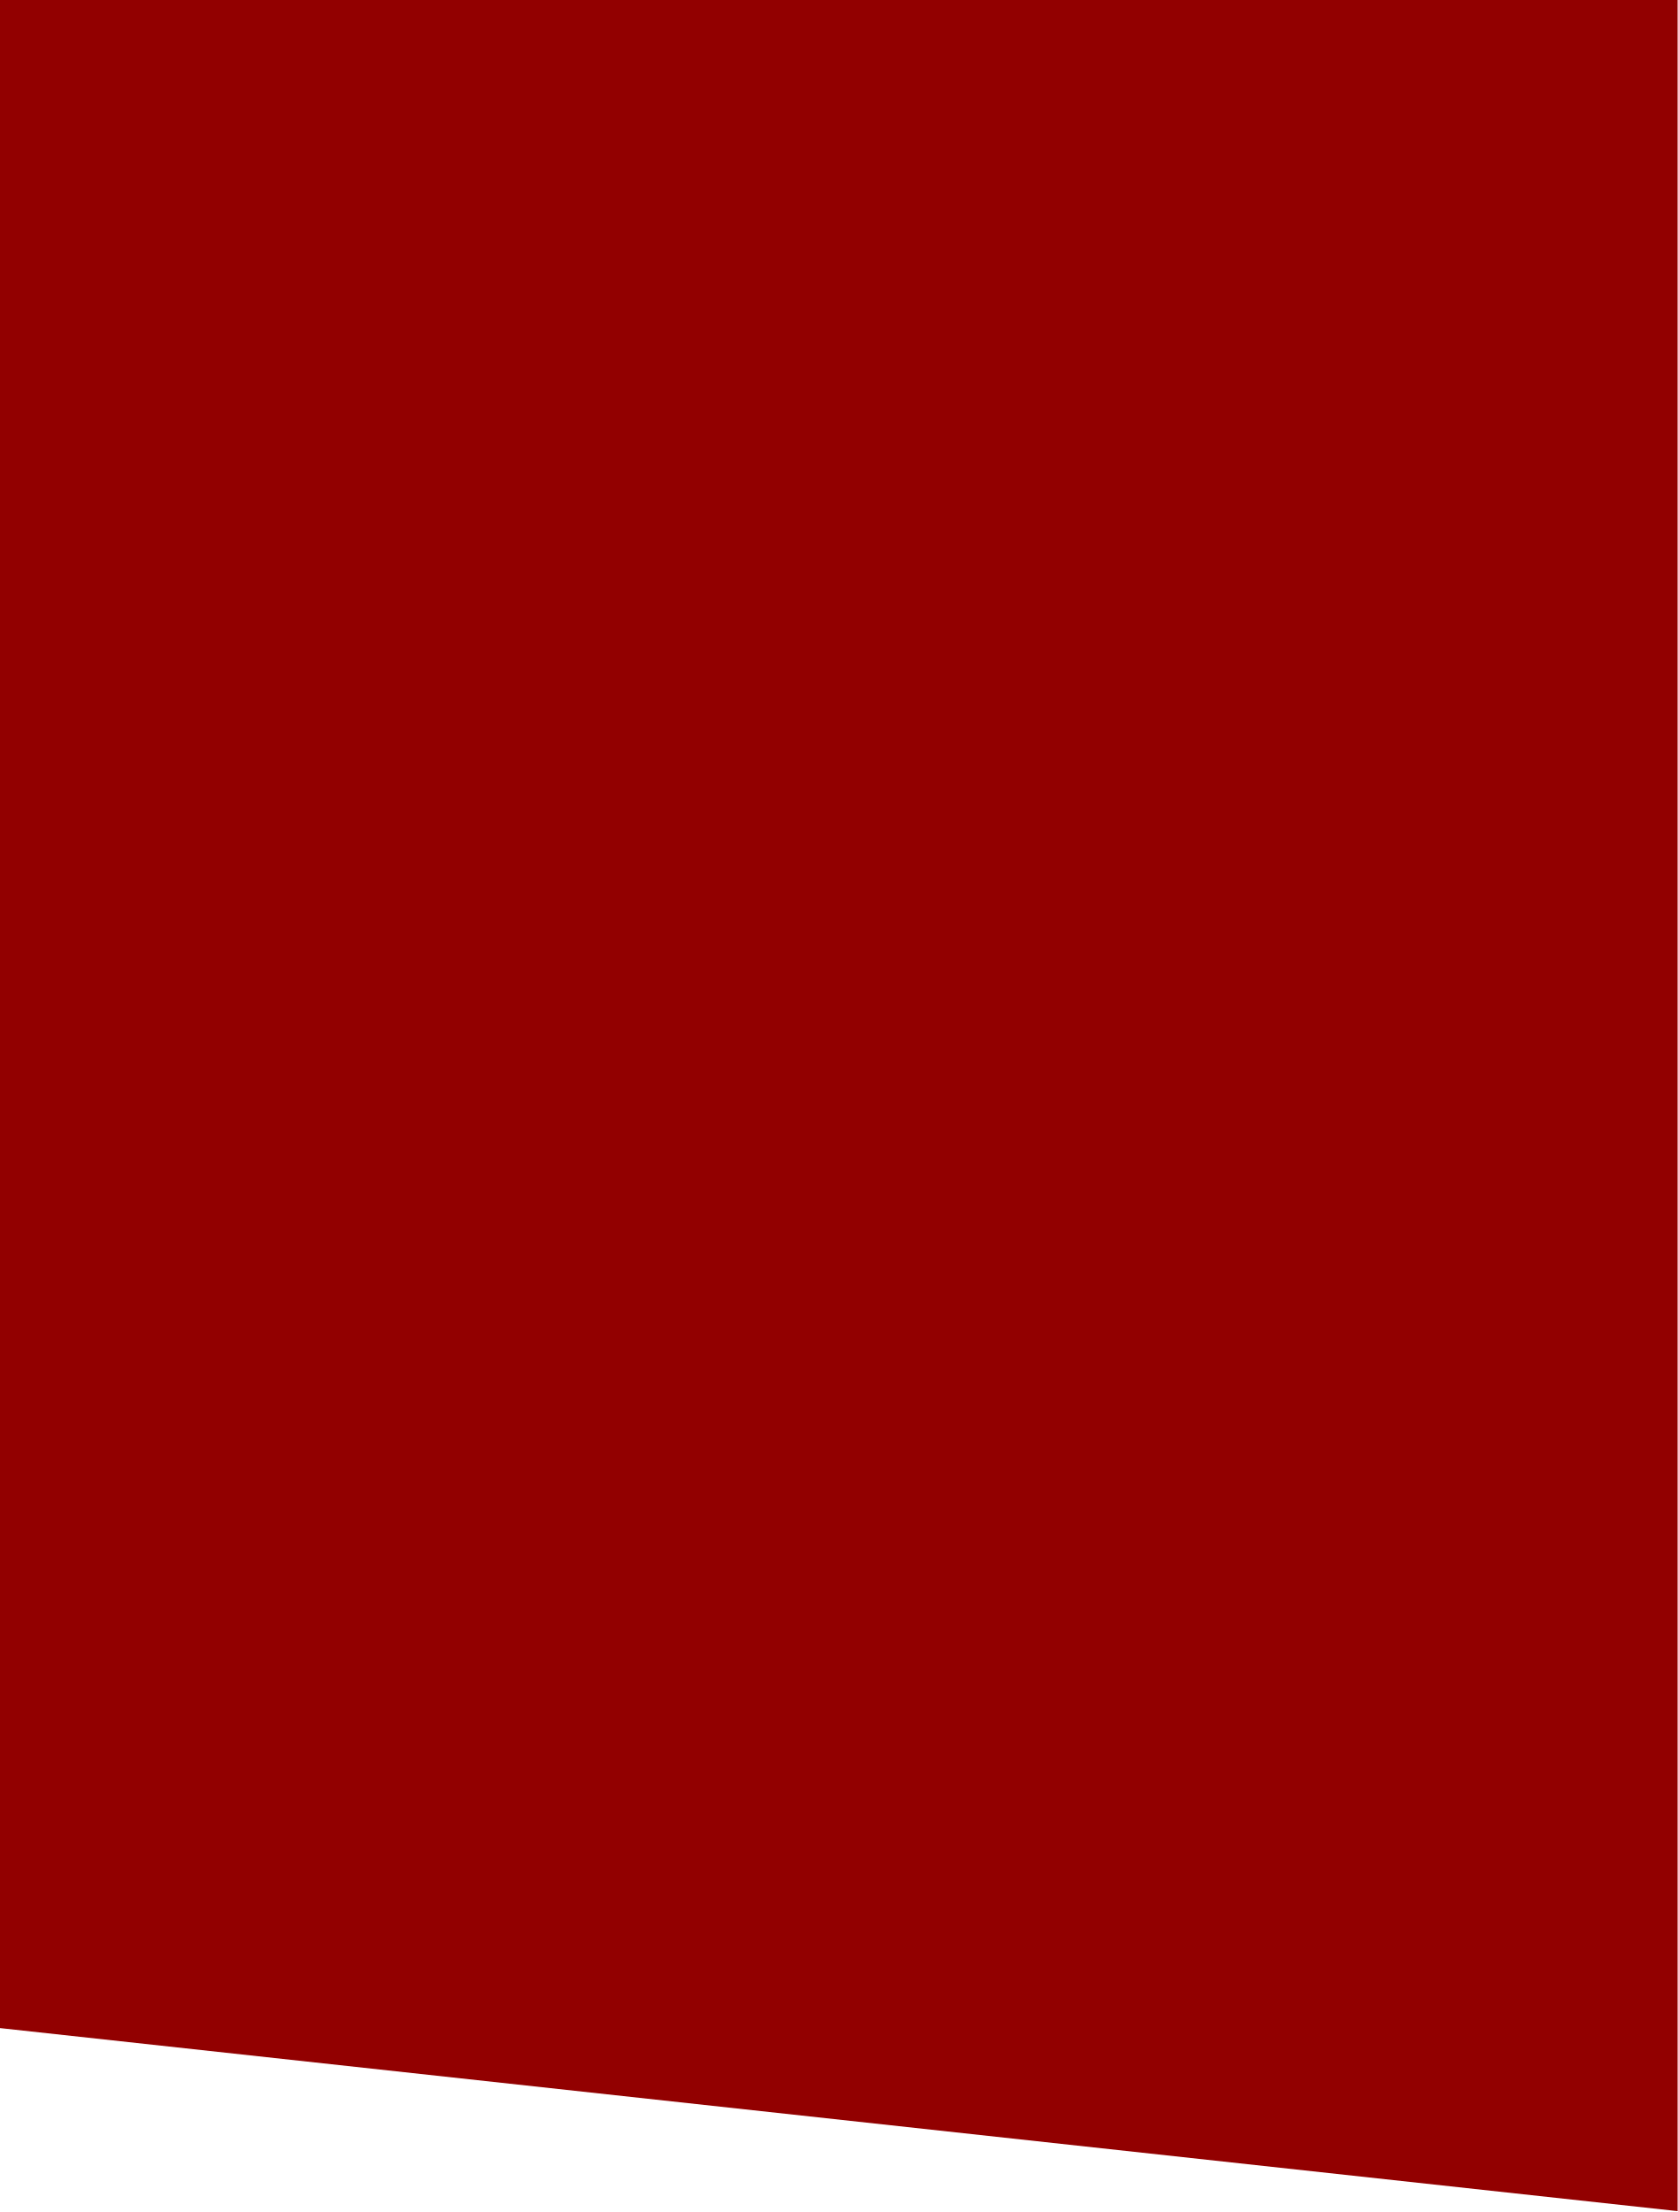
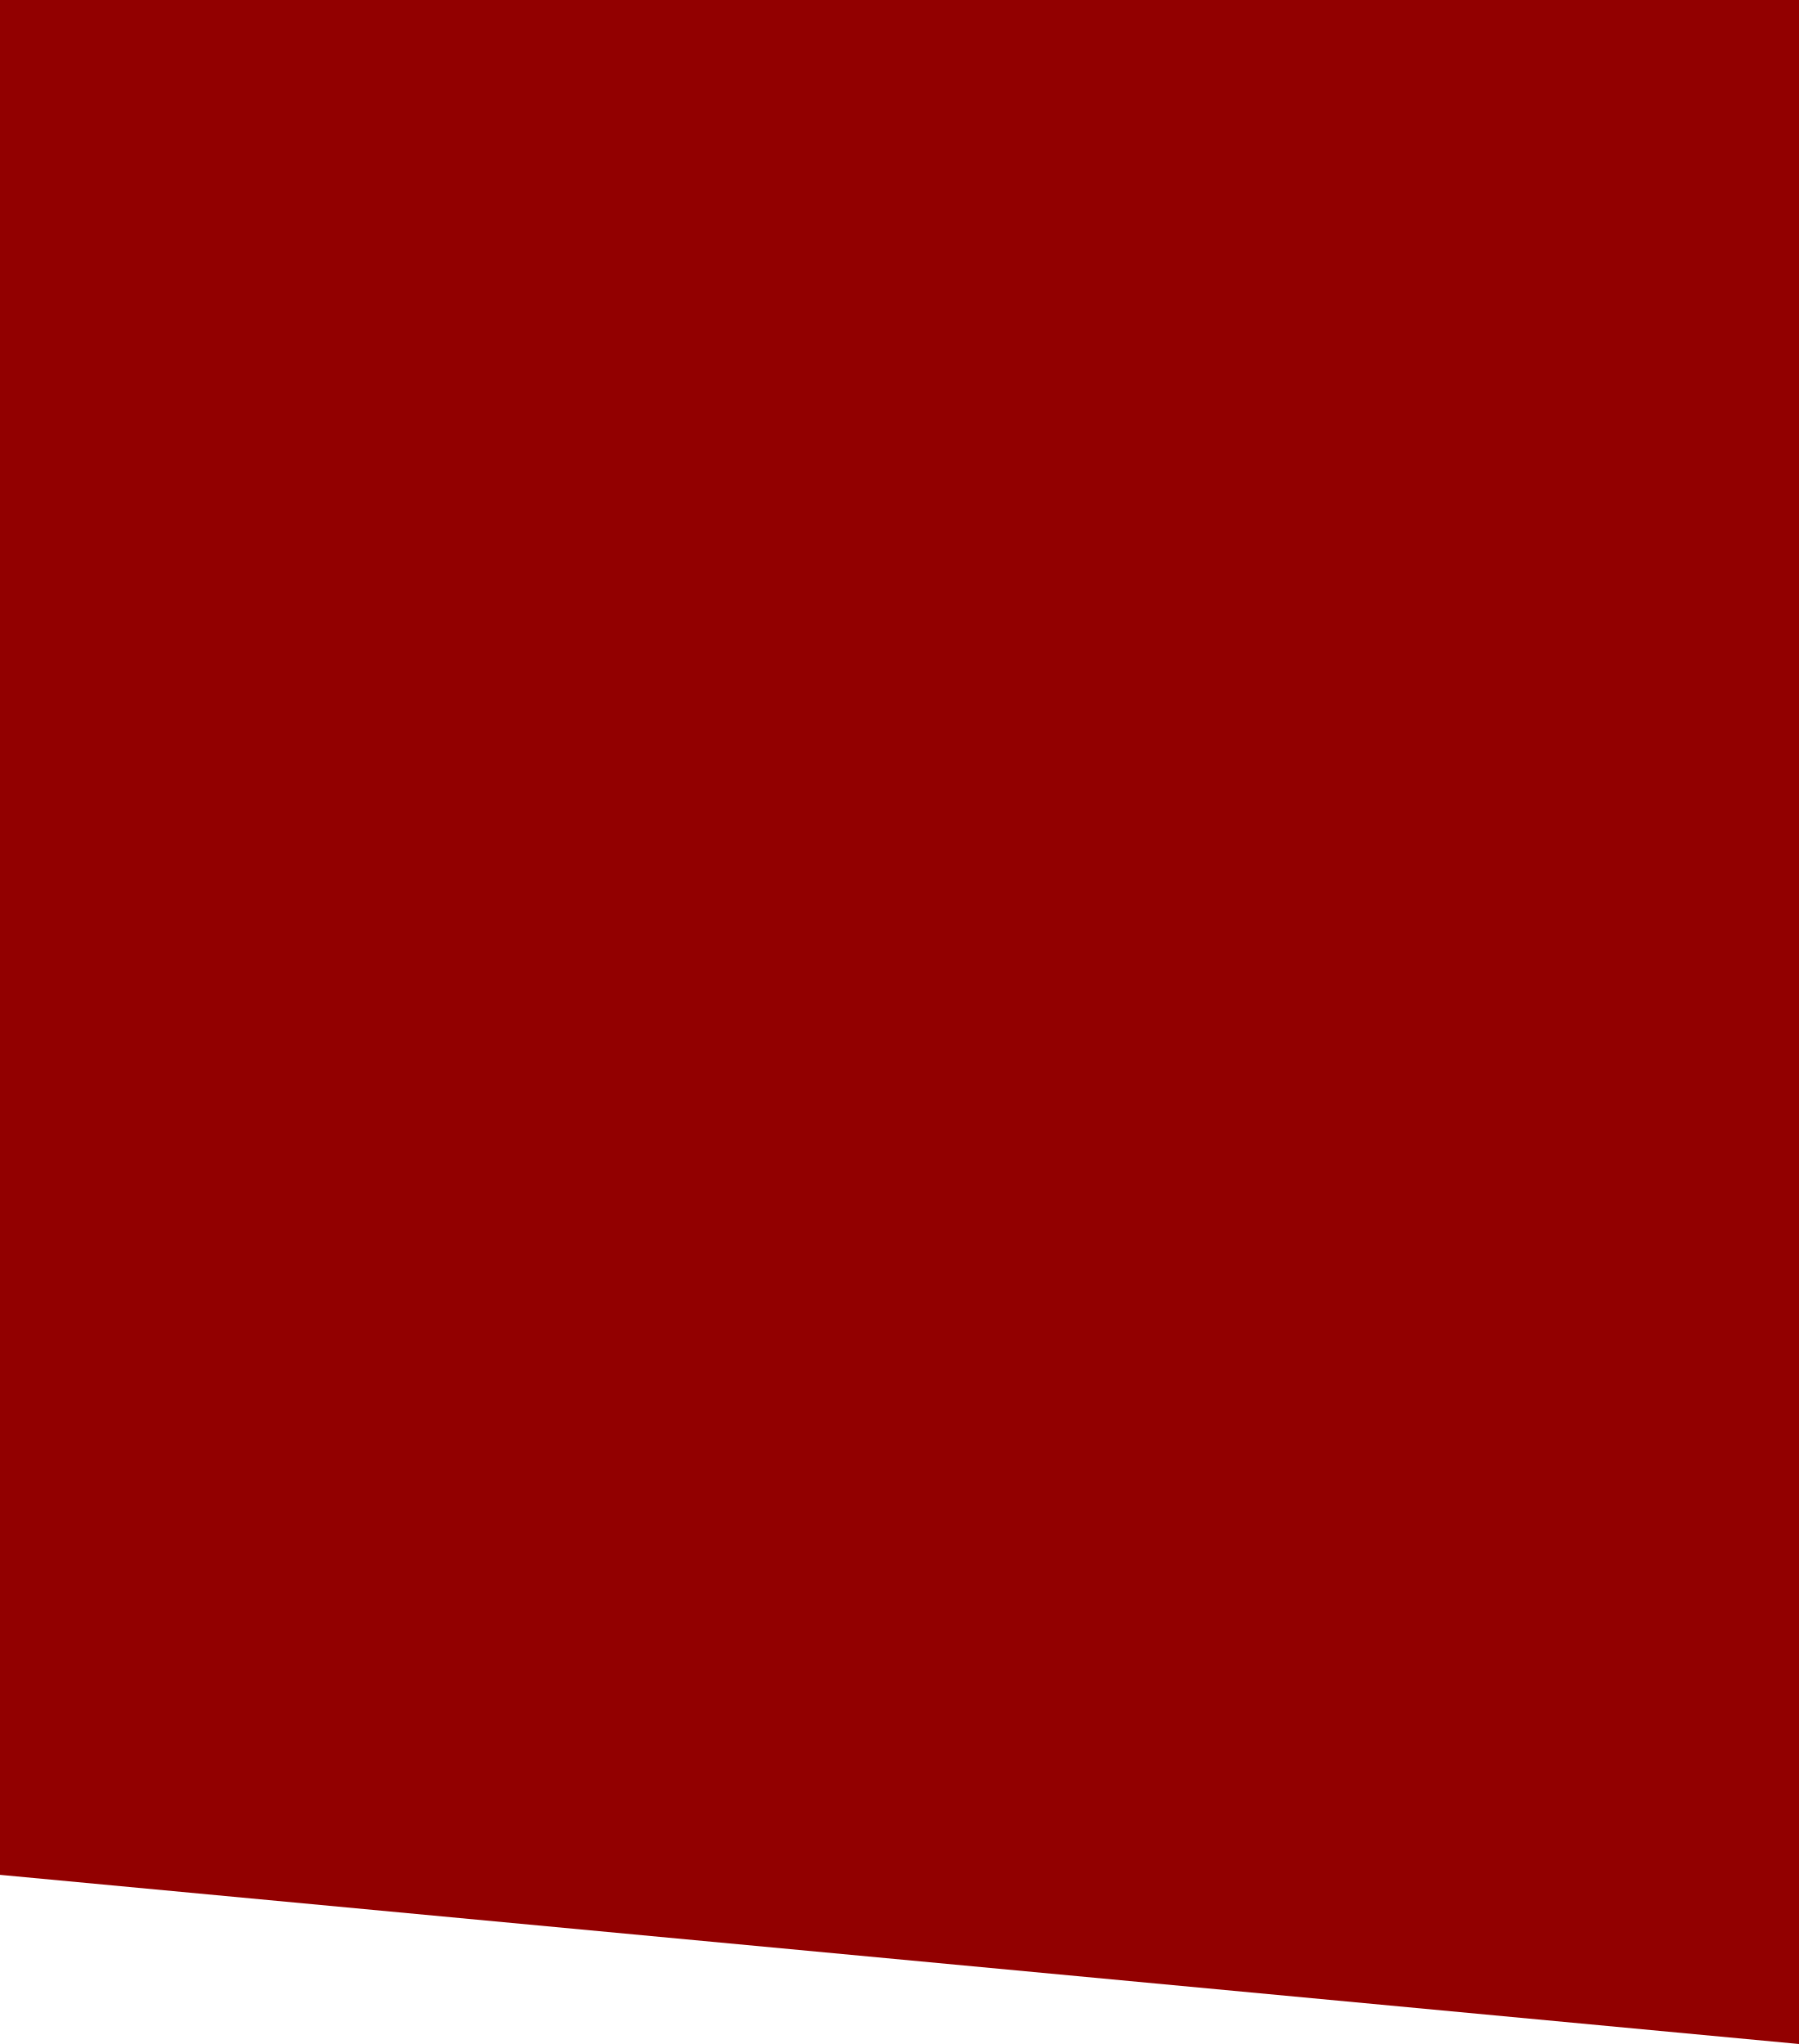
- <svg xmlns="http://www.w3.org/2000/svg" width="110px" height="145px" viewBox="0 0 110 145" version="1.1">
-   <g id="Symbols" stroke="none" stroke-width="1" fill="none" fill-rule="evenodd">
-     <g id="tag" fill="#920000" fill-rule="nonzero">
-       <g id="flat-tag">
-         <polygon id="tag" points="3.46389584e-14 2.84217094e-14 110 2.84217094e-14 110 145 1.32338585e-13 133" />
-       </g>
+ <svg xmlns="http://www.w3.org/2000/svg" width="110px" height="125px" viewBox="0 0 110 125" version="1.1">
+   <g id="tag" stroke="none" stroke-width="1" fill="none" fill-rule="evenodd">
+     <g id="flat-tag" fill="#920000" fill-rule="nonzero">
+       <polygon id="tag" points="4.88498131e-14 0 110 0 110 125 1.46549439e-13 114.655" />
    </g>
  </g>
</svg>
